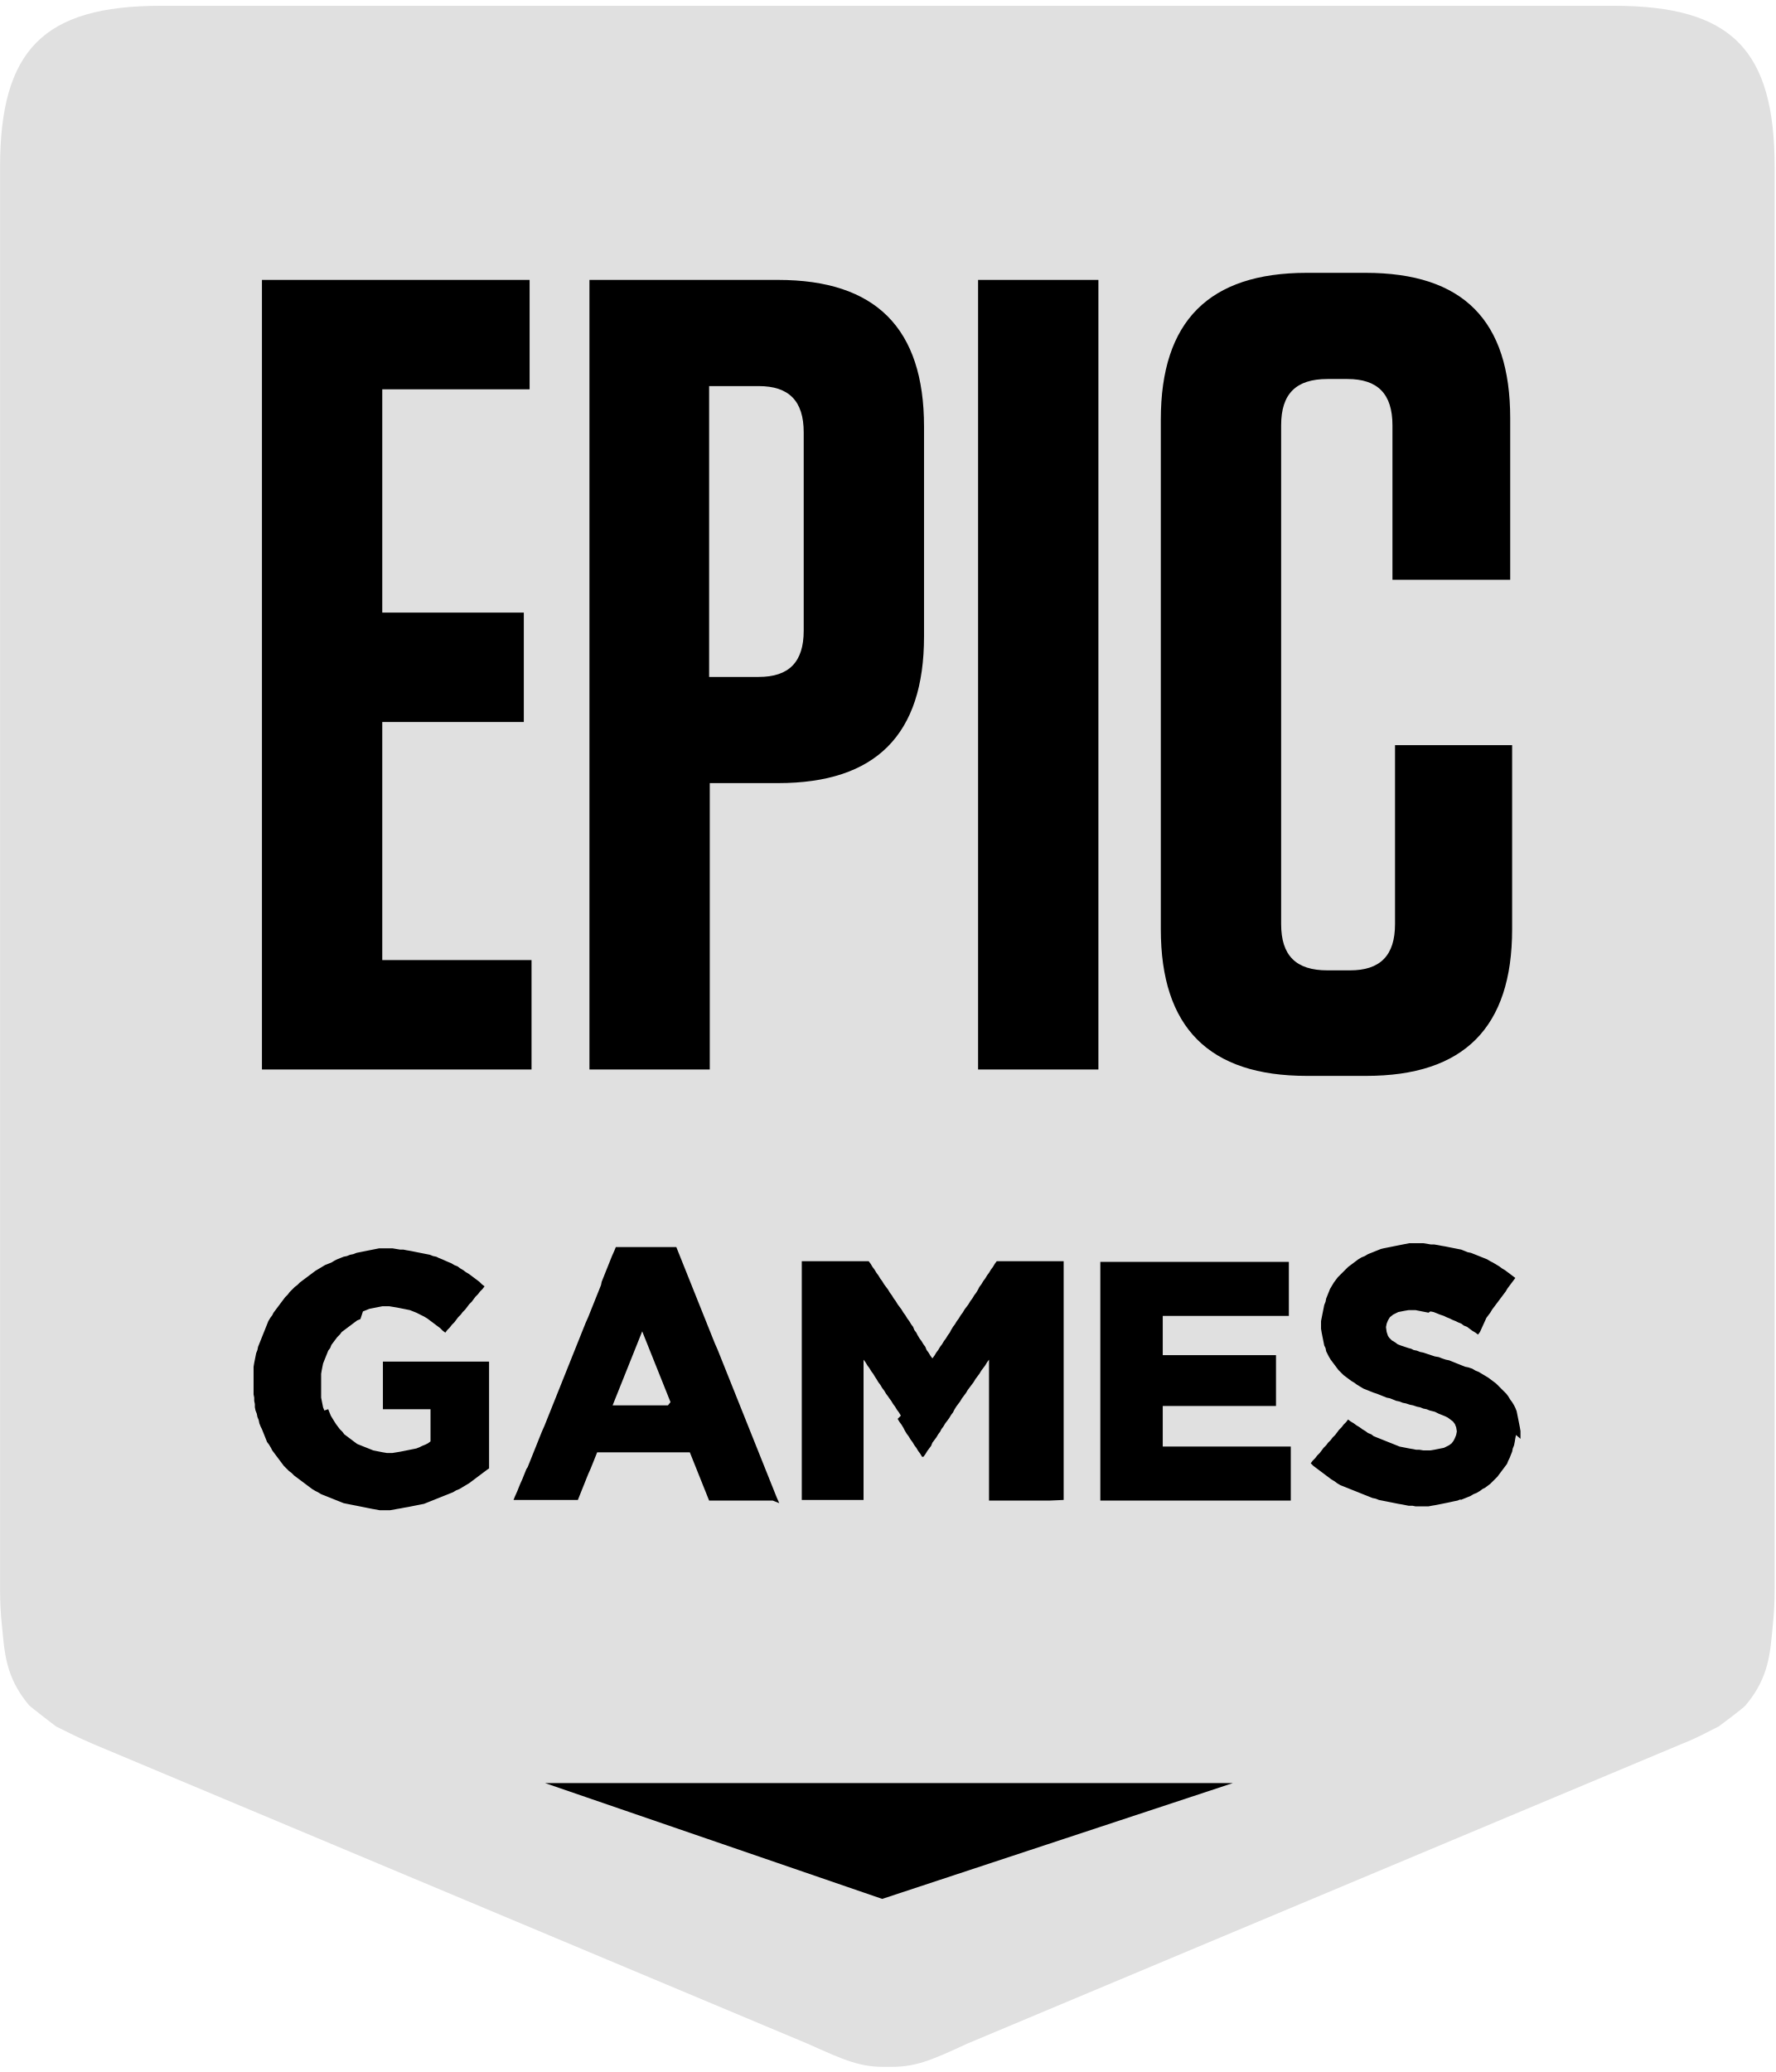
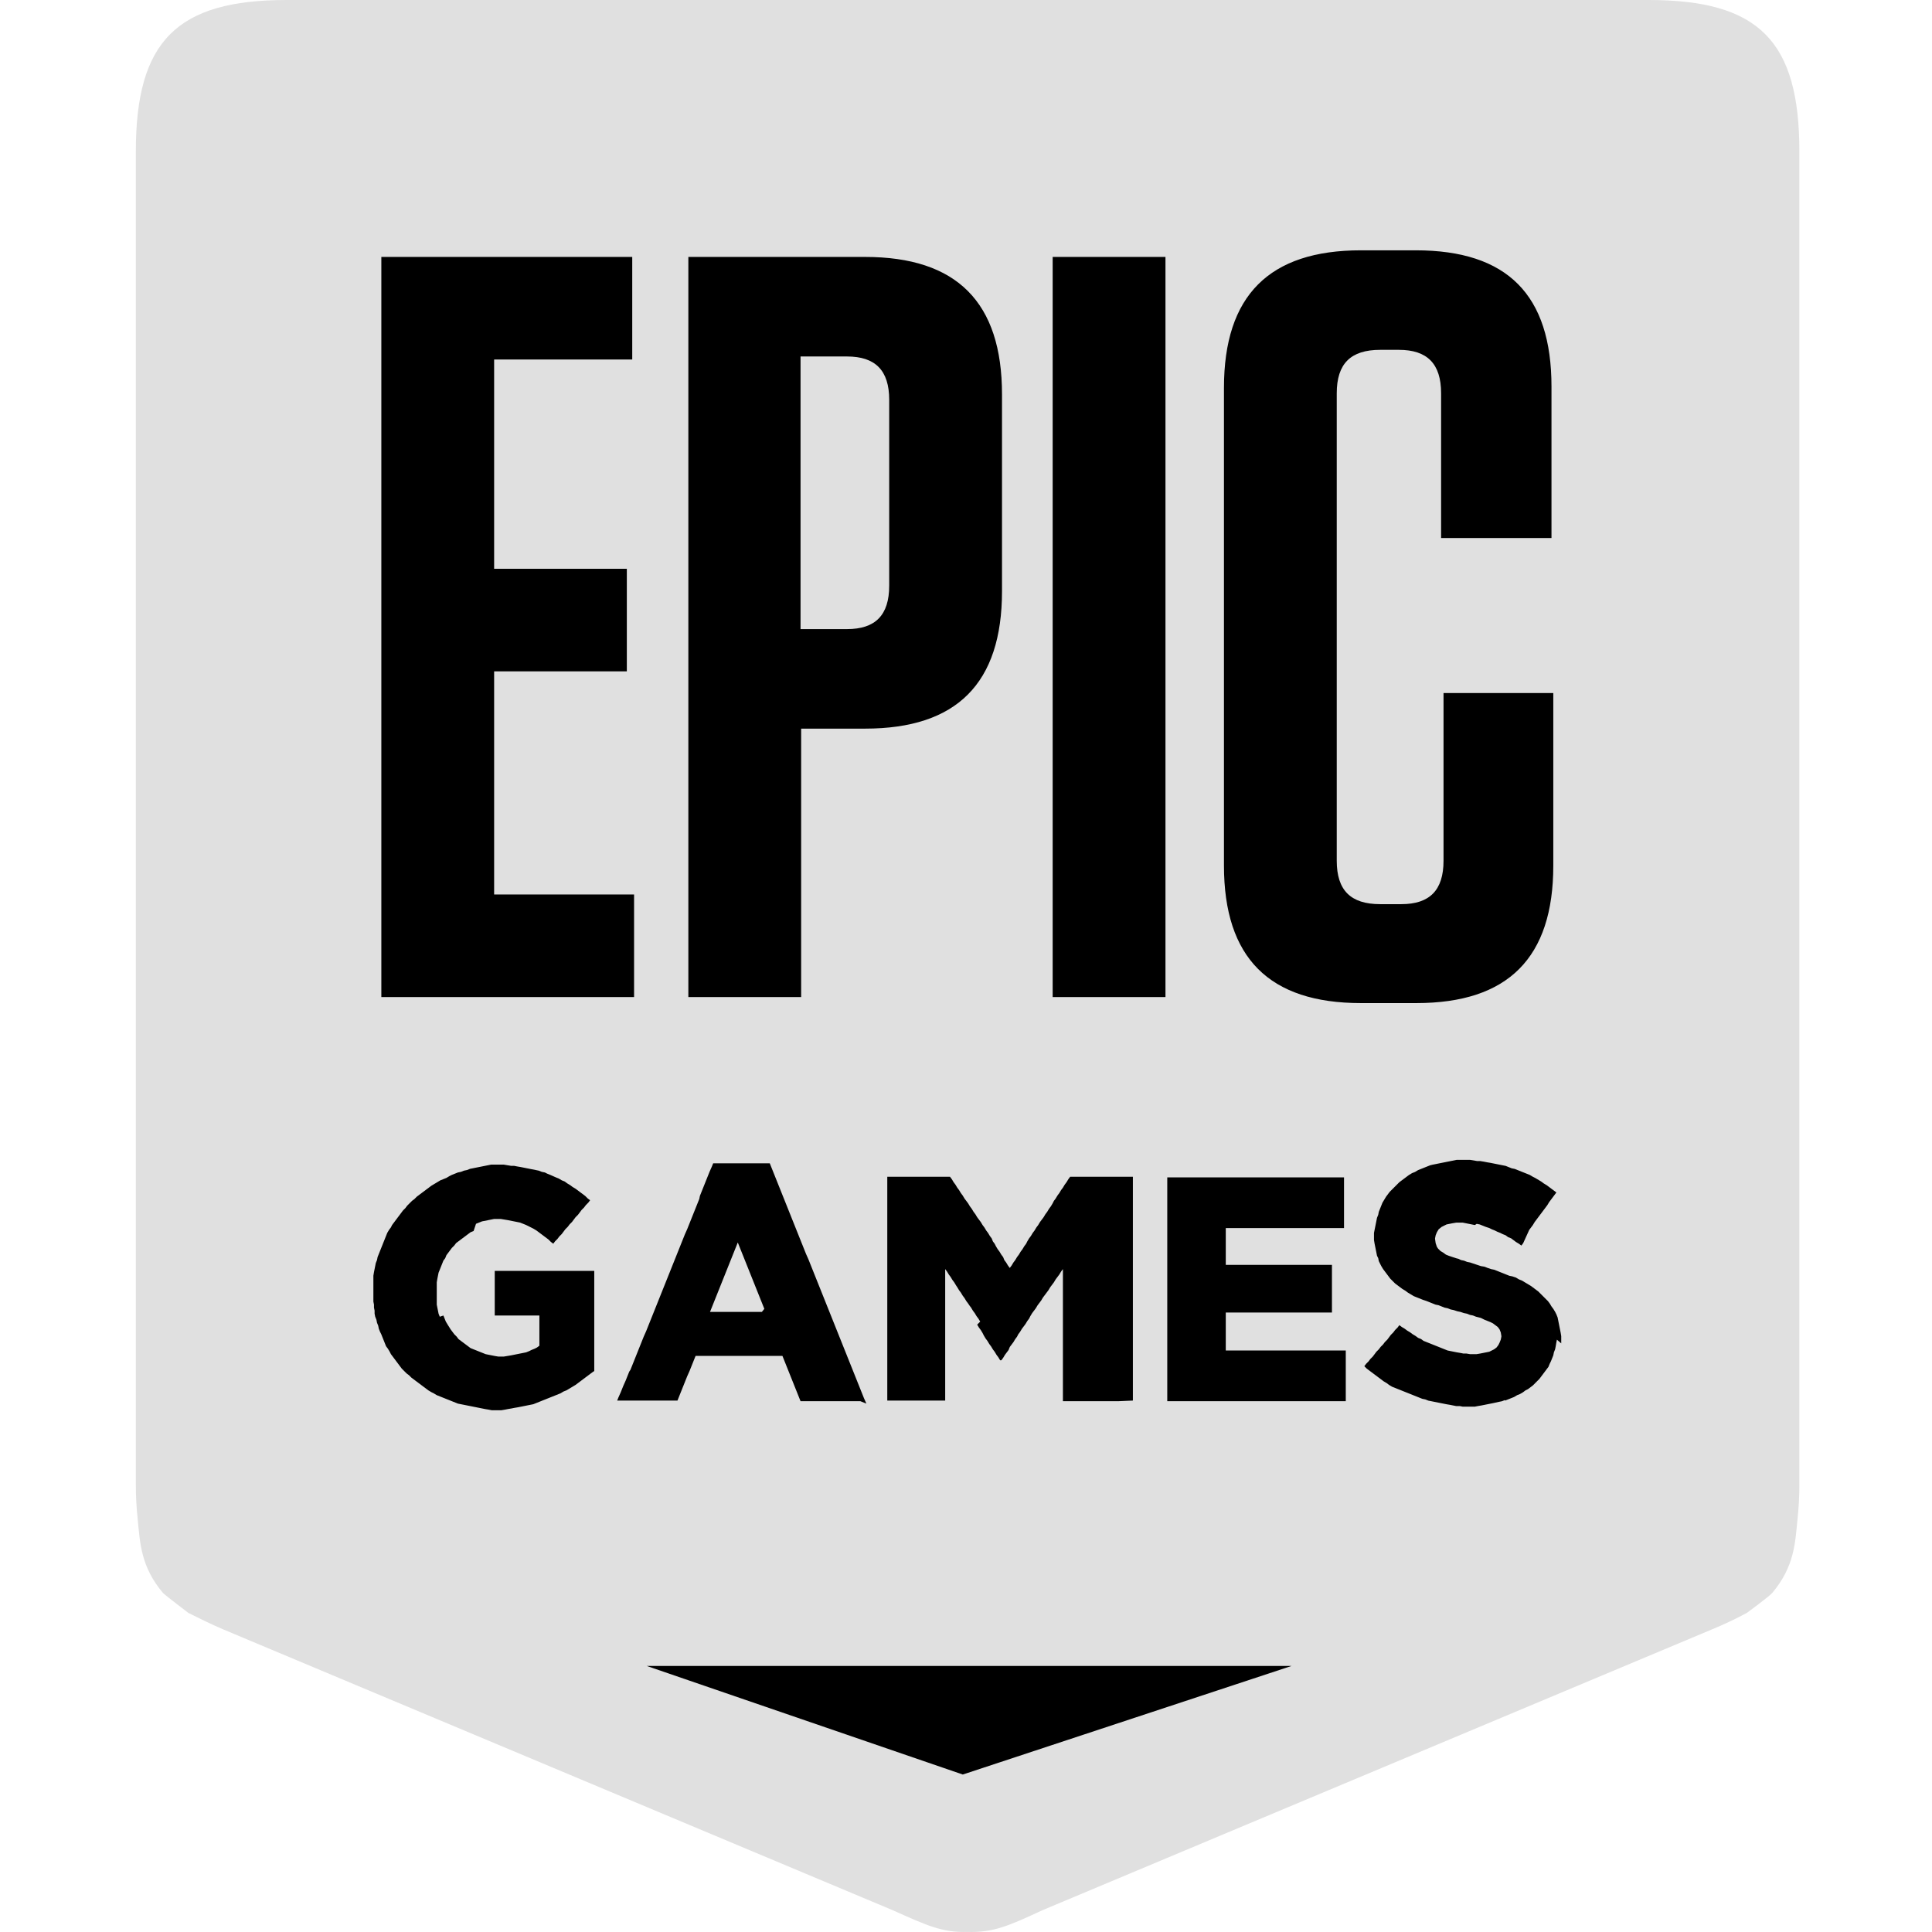
- <svg xmlns="http://www.w3.org/2000/svg" id="epic" viewBox="0 0 276 322" width="2143" height="2500">
-   <style>.st0{fill:#e0e0e0}.st1{fill:#00}</style>
-   <path class="st0" d="M250.8.9H25C6.8.9 0 7.7 0 26v220.9c0 2.1.1 4 .3 5.8.4 4 .5 7.9 4.2 12.3.4.4 4.2 3.3 4.2 3.3 2 1 3.4 1.7 5.7 2.7l111.1 46.6c5.8 2.6 8.2 3.7 12.4 3.6 4.2.1 6.6-.9 12.4-3.6L261.4 271c2.3-.9 3.7-1.7 5.7-2.7 0 0 3.8-2.8 4.2-3.3 3.7-4.4 3.8-8.3 4.2-12.3.2-1.8.3-3.7.3-5.8V26c0-18.3-6.7-25.1-25-25.1" />
-   <path class="st1" d="M235.6 223l-.1.5-.1.6-.1.5-.2.5-.1.5-.2.5-.2.5-.2.4-.2.5-.3.4-.3.4-.3.4-.3.4-.3.4-.4.4-.3.3-.4.4-.4.3-.4.3-.4.2-.4.3-.5.3-.5.2-.5.3-.5.2-.5.2-.5.2v-.1l-.5.2-.5.1-.9.2-.5.1-.5.1-.5.1-.5.1-.6.1-.5.1h-2l-.5-.1h-.6l-.5-.1-.5-.1-.6-.1-.5-.1-.5-.1-.5-.1-.5-.1-.5-.1-.5-.1-.5-.2-.5-.1-.5-.2-.5-.2-.5-.2-.5-.2-.5-.2-.5-.2-.5-.2-.5-.2-.5-.2-.5-.2-.5-.3-.4-.3-.5-.3-.4-.3-.4-.3-.4-.3-.4-.3-.4-.3-.4-.3-.4-.3-.4-.4.3-.4.4-.4.3-.4.4-.4.3-.4.3-.4.4-.4.3-.4.4-.4.3-.4.4-.4.3-.4.3-.4.4-.4.3-.4.4-.4.3-.4.4.3.5.3.4.3.5.3.4.3.5.3.4.3.5.2.4.3.5.2.5.2.5.2.5.2.5.2.5.2.5.2.5.2.5.1 1 .2.6.1.5.1h.5l.6.1h1.1l.6-.1.5-.1.5-.1.5-.1.4-.2.4-.2.4-.3.3-.4.2-.4.2-.5.1-.5v-.1l-.1-.6-.2-.5-.3-.4-.4-.3-.4-.3-.4-.2-.5-.2-.5-.2-.6-.3-.4-.1-.4-.1-.5-.2-.5-.1-.5-.2-.5-.1-.6-.2-.5-.1-.6-.2-.5-.1-.5-.2-.5-.1-.5-.2-.5-.2-.5-.1-.5-.2-.5-.2-.5-.2-.6-.2-.5-.2-.5-.2-.5-.2-.5-.3-.5-.3-.4-.3-.5-.3-.4-.3-.4-.3-.4-.3-.4-.4-.4-.4-.3-.4-.3-.4-.3-.4-.3-.4-.3-.5-.2-.4-.2-.4-.1-.5-.2-.4-.1-.5-.1-.5-.1-.5-.1-.5-.1-.6v-1.2l.1-.5.1-.5.1-.5.1-.5.1-.5.2-.5.1-.5.2-.5.2-.5.2-.5.3-.5.3-.5.3-.4.3-.4.4-.4.4-.4.4-.4.4-.4.4-.3.4-.3.4-.3.4-.3.5-.3.5-.2.5-.3.5-.2.5-.2.5-.2.5-.2.4-.1.5-.1.5-.1.5-.1.5-.1.5-.1.5-.1.5-.1.5-.1h2.2l.6.1.6.1h.5l.6.1.5.1.6.1.5.1.5.1.5.1.5.1.5.1.5.2.5.2.5.1.5.2.5.2.5.2.5.2.5.2.5.3.4.2.5.3.5.3.4.3.5.3.4.3.4.3.4.3.4.3-.3.4-.3.4-.3.4-.3.4-.3.5-.3.4-.3.4-.3.4-.3.4-.3.4-.3.4-.3.4-.3.5-.3.4-.3.4-1 2.2-.3.4-.4-.3-.5-.3-.4-.3-.4-.3-.5-.2-.4-.3-.5-.2-.4-.2-.5-.2-.4-.2-.5-.2-.4-.2-.6-.2-.5-.2-.5-.2-.5-.1-.3.2-.5-.1-.5-.1-.5-.1-.5-.1h-1.1l-.6.1-.5.1-.5.1-.4.2-.4.2-.5.4-.3.5-.2.5-.1.5v.1l.1.7.2.6.2.3.4.4.5.3.4.3.5.2.6.2.6.2.4.1.4.2.5.1.5.2.5.1.6.2.6.2.6.2.6.1.5.2.6.2.5.1.5.2.5.2.5.2.5.2.5.2.5.1.6.2.5.3.5.2.5.3.5.3.5.3.4.3.4.3.4.3.4.4.4.4.4.4.4.4.3.4.3.5.3.4.3.5.2.4.2.5.1.5.1.5.2 1 .1.5.1.6v1.2l-.7-.6zm-35.5 10.2H171v-37.1h29.3v8.4h-19.6v6.1h17.6v7.9h-17.6v6.3h19.9v8.4h-.5zm-37.1 0h-9.3v-21.9l-.3.4-.3.5-.3.4-.3.4-.3.5-.3.4-.3.4-.3.5-.3.4-.3.4-.3.4-.3.5-.3.4-.3.4-.3.5-.3.4-.3.4-.3.5-.2.4-.3.4-.3.5-.3.4-.3.4-.3.5-.3.4-.2.4-.3.4-.3.5-.3.4-.3.4-.2.5-.3.4-.3.4-.3.5-.3.4h-.2l-.3-.5-.3-.4-.3-.5-.3-.4-.3-.5-.3-.4-.3-.5-.3-.4-.3-.5-.2-.4-.3-.5-.3-.4-.3-.5.5-.5-.3-.5-.3-.4-.3-.5-.3-.4-.3-.5-.3-.4-.2-.3-.3-.4-.3-.5-.3-.4-.3-.5-.3-.4-.3-.5-.2-.3-.3-.5-.3-.4-.3-.5-.3-.4-.3-.5-.3-.4v21.8h-9.6V196H135l.3.4.3.5.3.4.3.5.3.4.3.5.3.4.3.5.3.4.3.4.3.5.3.4.3.5.3.4.3.5.3.4.3.4.3.5.3.4.3.5.3.4.3.5.3.4.2.5.3.4.2.4.3.5.3.4.3.5.3.4.2.5.3.4.3.5.3.4.3-.4.3-.5.3-.4.3-.5.3-.4.3-.5.3-.4.3-.5.3-.4.2-.4.3-.5.3-.4.3-.5.3-.4.3-.5.3-.4.3-.5.3-.4.3-.4.3-.5.3-.4.3-.5.3-.4.3-.5.2-.4.3-.4.3-.5.3-.4.3-.5.3-.4.3-.5.3-.4.3-.5.3-.4h10.4v37.1l-2.3.1zm-58.8-15.3l-.2-.5-.2-.5-.2-.5-.2-.5-.2-.5-.2-.5-.2-.5-.2-.5-.2-.5-.2-.5-.2-.5-.2-.5-.2-.5-.2-.5-.2-.5-.2-.5-.2-.5-.2-.5-.2-.5-.2-.5-.2-.5-.2-.5-.2.5-.2.5-.2.5-.2.5-.2.5-.2.5-.2.5-.2.5-.2.5-.2.5-.2.5-.2.5-.2.5-.2.5-.2.5-.2.5-.2.5-.2.5-.2.5-.2.5-.2.5-.2.5-.2.5h8.6l.4-.5zm15.9 15.3h-9.9l-.2-.5-.2-.5-.2-.5-.2-.5-.2-.5-.2-.5-.2-.5-.2-.5-.2-.5-.2-.5-.2-.5-.2-.5-.2-.5-.2-.5-.2-.5H92.8l-.2.5-.2.5-.2.5-.2.5-.2.5-.4.9-.2.5-.2.5-.2.5-.2.5-.2.5-.2.5-.2.5-.2.5h-10l.2-.5.4-.9.2-.5.2-.5.4-.9.2-.5.2-.5.2-.5.2-.3.2-.5.2-.5.2-.5.2-.5.2-.5.2-.5.2-.5.2-.5.2-.5.2-.5.2-.5.4-.9.2-.5.2-.5.2-.5.2-.5.2-.5.2-.5.2-.5.2-.5.2-.5.2-.5.2-.5.2-.5.2-.5.2-.5.2-.5.2-.5.2-.5.2-.5.2-.5.2-.5.2-.5.2-.5.2-.5.2-.5.2-.5.2-.5.2-.5.2-.5.2-.5.2-.5.2-.5.2-.5.4-.9.2-.5.2-.5.2-.5.2-.5.2-.5.2-.5.2-.5.2-.5.2-.5.2-.5.1-.5.2-.5.2-.5.2-.5.2-.5.2-.5.2-.5.2-.5.2-.5.4-.9.2-.5h9.4l.2.5.2.5.2.5.2.5.2.5.2.5.2.5.2.5.2.5.2.5.2.5.2.5.2.5.2.5.2.5.2.5.2.5.2.5.2.5.2.5.2.5.2.5.2.5.2.5.2.5.2.5.2.5.2.5.2.5.2.5.4.9.2.5.2.5.2.5.2.5.2.5.2.5.2.5.2.5.2.5.2.5.2.5.2.5.2.5.2.5.2.5.2.5.2.5.2.5.2.5.2.5.2.5.2.5.2.5.2.5.2.5.2.5.2.5.2.5.2.5.2.5.2.5.2.5.2.5.2.5.2.5.2.5.2.5.2.5.2.5.2.5.2.5.2.5.2.5.2.5.2.5.2.5.4.9-1-.4zm-44.4-4.8l-.4.3-.4.3-.4.3-.4.3-.4.3-.4.3-.4.3-.5.3-.5.3-.5.3-.5.2-.5.3-.5.2-.5.2-.5.2-.5.2-.5.2-.5.2-.5.2-.5.2-.5.2-.5.1-.5.1-.5.1-.5.1-.5.1-.6.1-.5.1-.6.1-.5.1-.6.1H59l-.5-.1-.6-.1-.5-.1-.5-.1-.5-.1-.5-.1-.5-.1-.5-.1-.5-.1-.5-.1-.5-.1-.5-.2-.5-.2-.5-.2-.5-.2-.5-.2-.5-.2-.5-.2-.5-.3-.4-.2-.5-.3-.4-.3-.4-.3-.4-.3-.4-.3-.4-.3-.4-.3-.4-.3-.4-.4-.4-.3-.4-.4-.4-.4-.3-.4-.3-.4-.3-.4-.3-.4-.3-.4-.3-.4-.2-.4-.3-.5-.3-.4-.2-.5-.2-.5-.2-.5-.2-.5-.2-.4-.2-.5-.1-.5-.2-.5-.1-.5-.2-.5-.1-.5v-.5l-.1-.5v-.5l-.1-.5V212.4l.1-.6.1-.5.1-.5.1-.5.2-.5.1-.5.2-.5.2-.5.2-.5.2-.5.2-.5.2-.5.2-.5.2-.5.3-.5.3-.4.2-.4.3-.4.3-.4.3-.4.3-.4.3-.4.3-.4.4-.4.3-.4.4-.4.4-.4.4-.3.4-.4.4-.3.4-.3.4-.3.4-.3.4-.3.4-.3.5-.3.5-.3.5-.3.5-.2.5-.2.5-.3.4-.2.5-.2.5-.2.5-.1.5-.2.5-.1.5-.2.5-.1.5-.1.5-.1.5-.1.5-.1.5-.1.5-.1H61l.6.1.6.1h.5l.5.1.6.1.5.1.5.1.5.1.5.1.5.1.5.1.5.2.5.1.4.2.5.2.9.4.5.2.5.3.5.2.4.3.5.3.4.3.5.3.4.3.4.3.4.3.4.3.4.4.4.3-.3.4-.4.4-.3.4-.4.4-.3.4-.3.4-.4.4-.3.4-.3.4-.4.4-.3.4-.4.4-.3.4-.3.4-.4.4-.3.4-.4.4-.3.4-.4-.3-.4-.4-.4-.3-.4-.3-.4-.3-.4-.3-.4-.3-.5-.3-.4-.2-.4-.2-.4-.2-.5-.2-.5-.2-.5-.1-.5-.1-.5-.1-.5-.1-.6-.1-.6-.1h-1.1l-.5.1-.5.1-.5.1-.5.1-.5.2-.5.2-.4 1.2-.5.2-.4.3-.4.3-.4.3-.4.3-.4.3-.4.3-.3.4-.4.4-.3.4-.3.4-.3.4-.2.5-.3.4-.2.5-.2.5-.2.5-.2.5-.1.5-.1.5-.1.6v3.7l.1.5.1.5.1.5.2.5.6-.2.2.5.2.5.3.5.5.8.3.4.3.4.4.4.3.4.4.3.4.3.4.3.4.3.4.3.5.2.5.2.5.2.5.2.5.2.5.1.5.1.5.1.6.1h.9l.6-.1.6-.1.5-.1.5-.1.5-.1.5-.1.5-.1.5-.2.4-.2.5-.2.4-.2.4-.3v-5h-7.4v-7.4H76v16.6l-.3.2zM59.4 112.2h22v-17h-22V60.5h22.9v-17H40.7v122.7h41.9v-17H59.4v-37m157.4 3.7v27.7c0 4.9-2.3 7.2-7 7.2h-3.5c-4.9 0-7.2-2.3-7.2-7.2V66.1c0-4.9 2.3-7.2 7.2-7.2h3.1c4.7 0 7 2.3 7 7.2v24h18.3V65c0-15.2-7.3-22.6-22.5-22.6h-9.1c-15.2 0-22.7 7.5-22.7 22.8v79.2c0 15.3 7.5 22.8 22.7 22.8h9.2c15.2 0 22.7-7.5 22.7-22.8v-28.6h-18.2M152 43.5h18.7v122.7H152V43.5zM124.9 98c0 4.9-2.3 7.2-7 7.2h-7.7V60h7.7c4.7 0 7 2.3 7 7.2V98zm-4-54.5H91.6v122.7h18.7v-44.5h10.6c15.2 0 22.7-7.5 22.7-22.8V66.3c0-15.3-7.5-22.8-22.7-22.8zM84.7 277.1h106.9l-54.5 18-52.4-18" />
+ <svg xmlns="http://www.w3.org/2000/svg" width="256" height="256" viewBox="0 0 256 256">
+   <g id="epic-games" transform="translate(18 -0.9)">
+     <rect id="Rectángulo_1889" data-name="Rectángulo 1889" width="256" height="256" transform="translate(-18 0.9)" fill="none" />
+     <path id="Trazado_8114" data-name="Trazado 8114" d="M200.448.9H19.981C5.435.9,0,6.335,0,20.961V197.512a41.725,41.725,0,0,0,.24,4.636c.32,3.2.4,6.314,3.357,9.831.32.32,3.357,2.637,3.357,2.637,1.6.8,2.717,1.359,4.556,2.158L100.3,254.017c4.636,2.078,6.554,2.957,9.91,2.877,3.357.08,5.275-.719,9.91-2.877l88.795-37.244a48.436,48.436,0,0,0,4.556-2.158s3.037-2.238,3.357-2.637c2.957-3.517,3.037-6.634,3.357-9.831a41.724,41.724,0,0,0,.24-4.636V20.961C220.429,6.335,215.074.9,200.448.9" transform="translate(0)" fill="#e0e0e0" />
+     <path id="Trazado_8115" data-name="Trazado 8115" d="M196.21,186.742l-.08.4-.08.48-.08.4-.16.4-.08.4-.16.4-.16.4-.16.32-.16.4-.24.32-.24.32-.24.32-.24.32-.24.32-.32.32-.24.24-.32.32-.32.24-.32.24-.32.16-.32.24-.4.24-.4.16-.4.24-.4.16-.4.16-.4.16v-.08l-.4.16-.4.08-.719.16-.4.08-.4.08-.4.08-.4.08-.48.08-.4.08h-1.6l-.4-.08h-.48l-.4-.08-.4-.08-.48-.08-.4-.08-.4-.08-.4-.08-.4-.08-.4-.08-.4-.08-.4-.16-.4-.08-.4-.16-.4-.16-.4-.16-.4-.16-.4-.16-.4-.16-.4-.16-.4-.16-.4-.16-.4-.16-.4-.24-.32-.24-.4-.24-.32-.24-.32-.24-.32-.24-.32-.24-.32-.24-.32-.24-.32-.24-.32-.32.24-.32.32-.32.24-.32.32-.32.24-.32.24-.32.32-.32.24-.32.32-.32.24-.32.32-.32.24-.32.24-.32.32-.32.24-.32.32-.32.24-.32.32.24.4.24.32.24.4.24.32.24.4.24.32.24.4.16.32.24.4.16.4.16.4.16.4.16.4.16.4.16.4.16.4.16.4.08.8.16.48.08.4.08h.4l.48.08h.879l.48-.08.4-.08.4-.08.4-.08.32-.16.32-.16.32-.24.24-.32.16-.32.16-.4.08-.4v-.08l-.08-.48-.16-.4-.24-.32-.32-.24-.32-.24-.32-.16-.4-.16-.4-.16-.48-.24-.32-.08-.32-.08-.4-.16-.4-.08-.4-.16-.4-.08-.48-.16-.4-.08-.48-.16-.4-.08-.4-.16-.4-.08-.4-.16-.4-.16-.4-.08-.4-.16-.4-.16-.4-.16-.48-.16-.4-.16-.4-.16-.4-.16-.4-.24-.4-.24-.32-.24-.4-.24-.32-.24-.32-.24-.32-.24-.32-.32-.32-.32-.24-.32-.24-.32-.24-.32-.24-.32-.24-.4-.16-.32-.16-.32-.08-.4-.16-.32-.08-.4-.08-.4-.08-.4-.08-.4-.08-.48V172.6l.08-.4.08-.4.08-.4.08-.4.08-.4.16-.4.08-.4.16-.4.16-.4.16-.4.24-.4.24-.4.24-.32.24-.32.32-.32.32-.32.32-.32.32-.32.32-.24.32-.24.32-.24.32-.24.4-.24.4-.16.4-.24.4-.16.4-.16.4-.16.4-.16.32-.08.4-.08.4-.08.4-.08.4-.08.4-.08.4-.08.4-.08.4-.08H184.7l.48.08.48.08h.4l.48.08.4.08.48.08.4.08.4.08.4.08.4.08.4.08.4.16.4.16.4.08.4.16.4.16.4.16.4.16.4.16.4.24.32.16.4.24.4.24.32.24.4.24.32.24.32.24.32.24.32.24-.24.32-.24.32-.24.32-.24.32-.24.4-.24.32-.24.32-.24.32-.24.32-.24.32-.24.32-.24.32-.24.4-.24.32-.24.32-.8,1.758-.24.32-.32-.24-.4-.24-.32-.24-.32-.24-.4-.16-.32-.24-.4-.16-.32-.16-.4-.16-.32-.16-.4-.16-.32-.16-.48-.16-.4-.16-.4-.16-.4-.08-.24.16-.4-.08-.4-.08-.4-.08-.4-.08h-.879l-.48.08-.4.08-.4.08-.32.16-.32.16-.4.32-.24.4-.16.4-.08.4v.08l.08.559.16.48.16.24.32.32.4.24.32.24.4.16.48.16.48.16.32.08.32.16.4.08.4.16.4.08.48.16.48.16.48.16.48.08.4.16.48.16.4.08.4.16.4.16.4.16.4.16.4.16.4.08.48.16.4.24.4.16.4.24.4.24.4.24.32.24.32.24.32.24.32.32.32.32.32.32.32.32.24.32.24.4.24.32.24.4.16.32.16.4.08.4.08.4.16.8.08.4.08.48v.959l-.559-.48Zm-28.373,8.152H144.579V165.242H168v6.714H152.332v4.875H166.4v6.314H152.332v5.035h15.9v6.714h-.4Zm-29.652,0h-7.433v-17.5l-.24.32-.24.4-.24.32-.24.32-.24.4-.24.32-.24.32-.24.4-.24.32-.24.32-.24.32-.24.4-.24.32-.24.32-.24.4-.24.32-.24.32-.24.4-.16.32-.24.32-.24.4-.24.32-.24.32-.24.4-.24.32-.16.32-.24.32-.24.4-.24.32-.24.32-.16.4-.24.32-.24.32-.24.4-.24.32h-.16l-.24-.4-.24-.32-.24-.4-.24-.32-.24-.4-.24-.32-.24-.4-.24-.32-.24-.4-.16-.32-.24-.4-.24-.32-.24-.4.4-.4-.24-.4-.24-.32-.24-.4-.24-.32-.24-.4-.24-.32-.16-.24-.24-.32-.24-.4-.24-.32-.24-.4-.24-.32-.24-.4-.16-.24-.24-.4-.24-.32-.24-.4-.24-.32-.24-.4-.24-.32v17.423h-7.673V165.162h8.312l.24.32.24.4.24.32.24.4.24.32.24.4.24.32.24.4.24.32.24.32.24.4.24.32.24.4.24.32.24.4.24.32.24.32.24.4.24.32.24.4.24.32.24.4.24.32.16.4.24.32.16.32.24.4.24.32.24.4.24.32.16.4.24.32.24.4.24.32.24-.32.24-.4.24-.32.24-.4.24-.32.24-.4.24-.32.24-.4.24-.32.16-.32.24-.4.24-.32.24-.4.24-.32.24-.4.24-.32.24-.4.24-.32.24-.32.24-.4.24-.32.24-.4.24-.32.24-.4.16-.32.24-.32.24-.4.24-.32.24-.4.24-.32.24-.4.24-.32.24-.4.24-.32h8.312v29.652l-1.838.08ZM91.19,182.666l-.16-.4-.16-.4-.16-.4-.16-.4-.16-.4-.16-.4-.16-.4-.16-.4-.16-.4-.16-.4-.16-.4-.16-.4-.16-.4-.16-.4-.16-.4-.16-.4-.16-.4-.16-.4-.16-.4-.16-.4-.16-.4-.16-.4-.16.4-.16.4-.16.4-.16.4-.16.4-.16.4-.16.4-.16.4-.16.4-.16.4-.16.4-.16.4-.16.4-.16.4-.16.4-.16.4-.16.4-.16.4-.16.4-.16.4-.16.4-.16.4-.16.4h6.873l.32-.4ZM103.9,194.894H95.986l-.16-.4-.16-.4-.16-.4-.16-.4-.16-.4-.16-.4-.16-.4-.16-.4-.16-.4-.16-.4-.16-.4-.16-.4-.16-.4-.16-.4-.16-.4H82.079l-.16.4-.16.4-.16.4-.16.4-.16.4-.32.719-.16.4-.16.4-.16.4-.16.4-.16.4-.16.4-.16.4-.16.4H71.689l.16-.4.32-.719.16-.4.16-.4.32-.719.16-.4.16-.4.16-.4.16-.24.16-.4.16-.4.16-.4.16-.4.16-.4.16-.4.16-.4.16-.4.16-.4.16-.4.16-.4.32-.719.16-.4.16-.4.16-.4.16-.4.16-.4.16-.4.16-.4.16-.4.16-.4.16-.4.16-.4.16-.4.16-.4.16-.4.16-.4.16-.4.16-.4.16-.4.16-.4.16-.4.16-.4.16-.4.16-.4.16-.4.16-.4.16-.4.16-.4.16-.4.16-.4.16-.4.16-.4.16-.4.32-.719.16-.4.16-.4.16-.4.16-.4.16-.4.16-.4.16-.4.16-.4.16-.4.16-.4.08-.4.16-.4.16-.4.16-.4.16-.4.16-.4.16-.4.16-.4.16-.4.32-.719.16-.4H91.91l.16.4.16.4.16.4.16.4.16.4.16.4.16.4.16.4.16.4.16.4.16.4.16.4.16.4.16.4.16.4.16.4.16.4.16.4.16.4.16.4.16.4.16.4.16.4.16.4.16.4.16.4.16.4.16.4.16.4.16.4.32.719.16.4.16.4.16.4.16.4.16.4.16.4.16.4.16.4.16.4.16.4.16.4.16.4.16.4.16.4.16.4.16.4.16.4.16.4.16.4.16.4.16.4.16.4.16.4.16.4.16.4.16.4.16.4.16.4.16.4.16.4.16.4.16.4.16.4.16.4.16.4.16.4.16.4.16.4.16.4.16.4.16.4.16.4.16.4.16.4.16.4.16.4.32.719-.8-.32Zm-35.486-3.836-.32.24-.32.24-.32.24-.32.24-.32.24-.32.24-.32.24-.4.24-.4.24-.4.24-.4.16-.4.24-.4.16-.4.16-.4.16-.4.16-.4.16-.4.16-.4.16-.4.16-.4.16-.4.08-.4.08-.4.08-.4.08-.4.08-.48.08-.4.08-.48.08-.4.08-.48.08H55.065l-.4-.08-.48-.08-.4-.08-.4-.08-.4-.08-.4-.08-.4-.08-.4-.08-.4-.08-.4-.08-.4-.08-.4-.16-.4-.16-.4-.16-.4-.16-.4-.16-.4-.16-.4-.16-.4-.24-.32-.16-.4-.24-.32-.24-.32-.24-.32-.24-.32-.24-.32-.24-.32-.24-.32-.24-.32-.32-.32-.24-.32-.32-.32-.32-.24-.32-.24-.32-.24-.32-.24-.32-.24-.32-.24-.32-.16-.32-.24-.4-.24-.32-.16-.4-.16-.4-.16-.4-.16-.4-.16-.32-.16-.4-.08-.4-.16-.4-.08-.4-.16-.4-.08-.4v-.4l-.08-.4v-.4l-.08-.4V178.27l.08-.48.08-.4.08-.4.08-.4.16-.4.08-.4.16-.4.16-.4.16-.4.16-.4.16-.4.16-.4.16-.4.16-.4.24-.4.24-.32.16-.32.24-.32.24-.32.24-.32.24-.32.24-.32.24-.32.32-.32.24-.32.32-.32.32-.32.32-.24.32-.32.32-.24.32-.24.32-.24.32-.24.32-.24.32-.24.4-.24.4-.24.4-.24.4-.16.4-.16.4-.24.32-.16.4-.16.4-.16.4-.08.4-.16.4-.08.4-.16.4-.08.4-.08.4-.08.4-.08.4-.08.4-.08.4-.08h1.678l.48.08.48.08h.4l.4.08.48.08.4.08.4.08.4.08.4.08.4.08.4.08.4.16.4.08.32.16.4.16.719.32.4.16.4.24.4.16.32.24.4.24.32.24.4.24.32.24.32.24.32.24.32.24.32.32.32.24-.24.32-.32.32-.24.32-.32.32-.24.32-.24.32-.32.32-.24.32-.24.32-.32.32-.24.32-.32.32-.24.32-.24.32-.32.32-.24.32-.32.32-.24.32-.32-.24-.32-.32-.32-.24-.32-.24-.32-.24-.32-.24-.32-.24-.4-.24-.32-.16-.32-.16-.32-.16-.4-.16-.4-.16-.4-.08-.4-.08-.4-.08-.4-.08-.48-.08-.48-.08h-.879l-.4.08-.4.08-.4.08-.4.08-.4.16-.4.16-.32.959-.4.16-.32.24-.32.24-.32.24-.32.24-.32.24-.32.24-.24.32-.32.32-.24.32-.24.32-.24.32-.16.4-.24.32-.16.4-.16.4-.16.4-.16.4-.08.4-.08.4-.08.48v2.957l.08.4.08.4.08.4.16.4.48-.16.16.4.16.4.24.4.4.639.24.32.24.32.32.32.24.32.32.24.32.24.32.24.32.24.32.24.4.16.4.16.4.16.4.16.4.16.4.08.4.08.4.08.48.08h.719l.48-.08.48-.08.4-.08.4-.08.4-.08.4-.08.4-.08.4-.16.32-.16.4-.16.32-.16.32-.24v-4H55.465V177.63H68.652V190.9l-.24.16ZM55.385,98.187H72.968V84.6H55.385V56.866h18.3V43.279H40.439v98.066H73.927V127.758H55.385V98.187m125.8,2.957v22.139c0,3.916-1.838,5.754-5.595,5.754h-2.8c-3.916,0-5.754-1.838-5.754-5.754V61.342c0-3.916,1.838-5.754,5.754-5.754h2.478c3.756,0,5.595,1.838,5.595,5.754V80.523H195.49V60.463c0-12.148-5.834-18.063-17.983-18.063h-7.273c-12.148,0-18.143,5.994-18.143,18.223v63.3c0,12.228,5.994,18.223,18.143,18.223h7.353c12.148,0,18.143-5.994,18.143-18.223V101.064H181.184m-51.79-57.785h14.946v98.066H129.394ZM107.734,86.837c0,3.916-1.838,5.754-5.595,5.754H95.986V56.467h6.154c3.756,0,5.595,1.838,5.595,5.754Zm-3.2-43.558H81.12v98.066H96.066V105.779h8.472c12.148,0,18.143-5.994,18.143-18.223V61.5c0-12.228-5.994-18.223-18.143-18.223ZM75.605,229.98h85.438l-43.558,14.386L75.605,229.98" transform="translate(-7.91 -8.332)" />
+   </g>
</svg>
